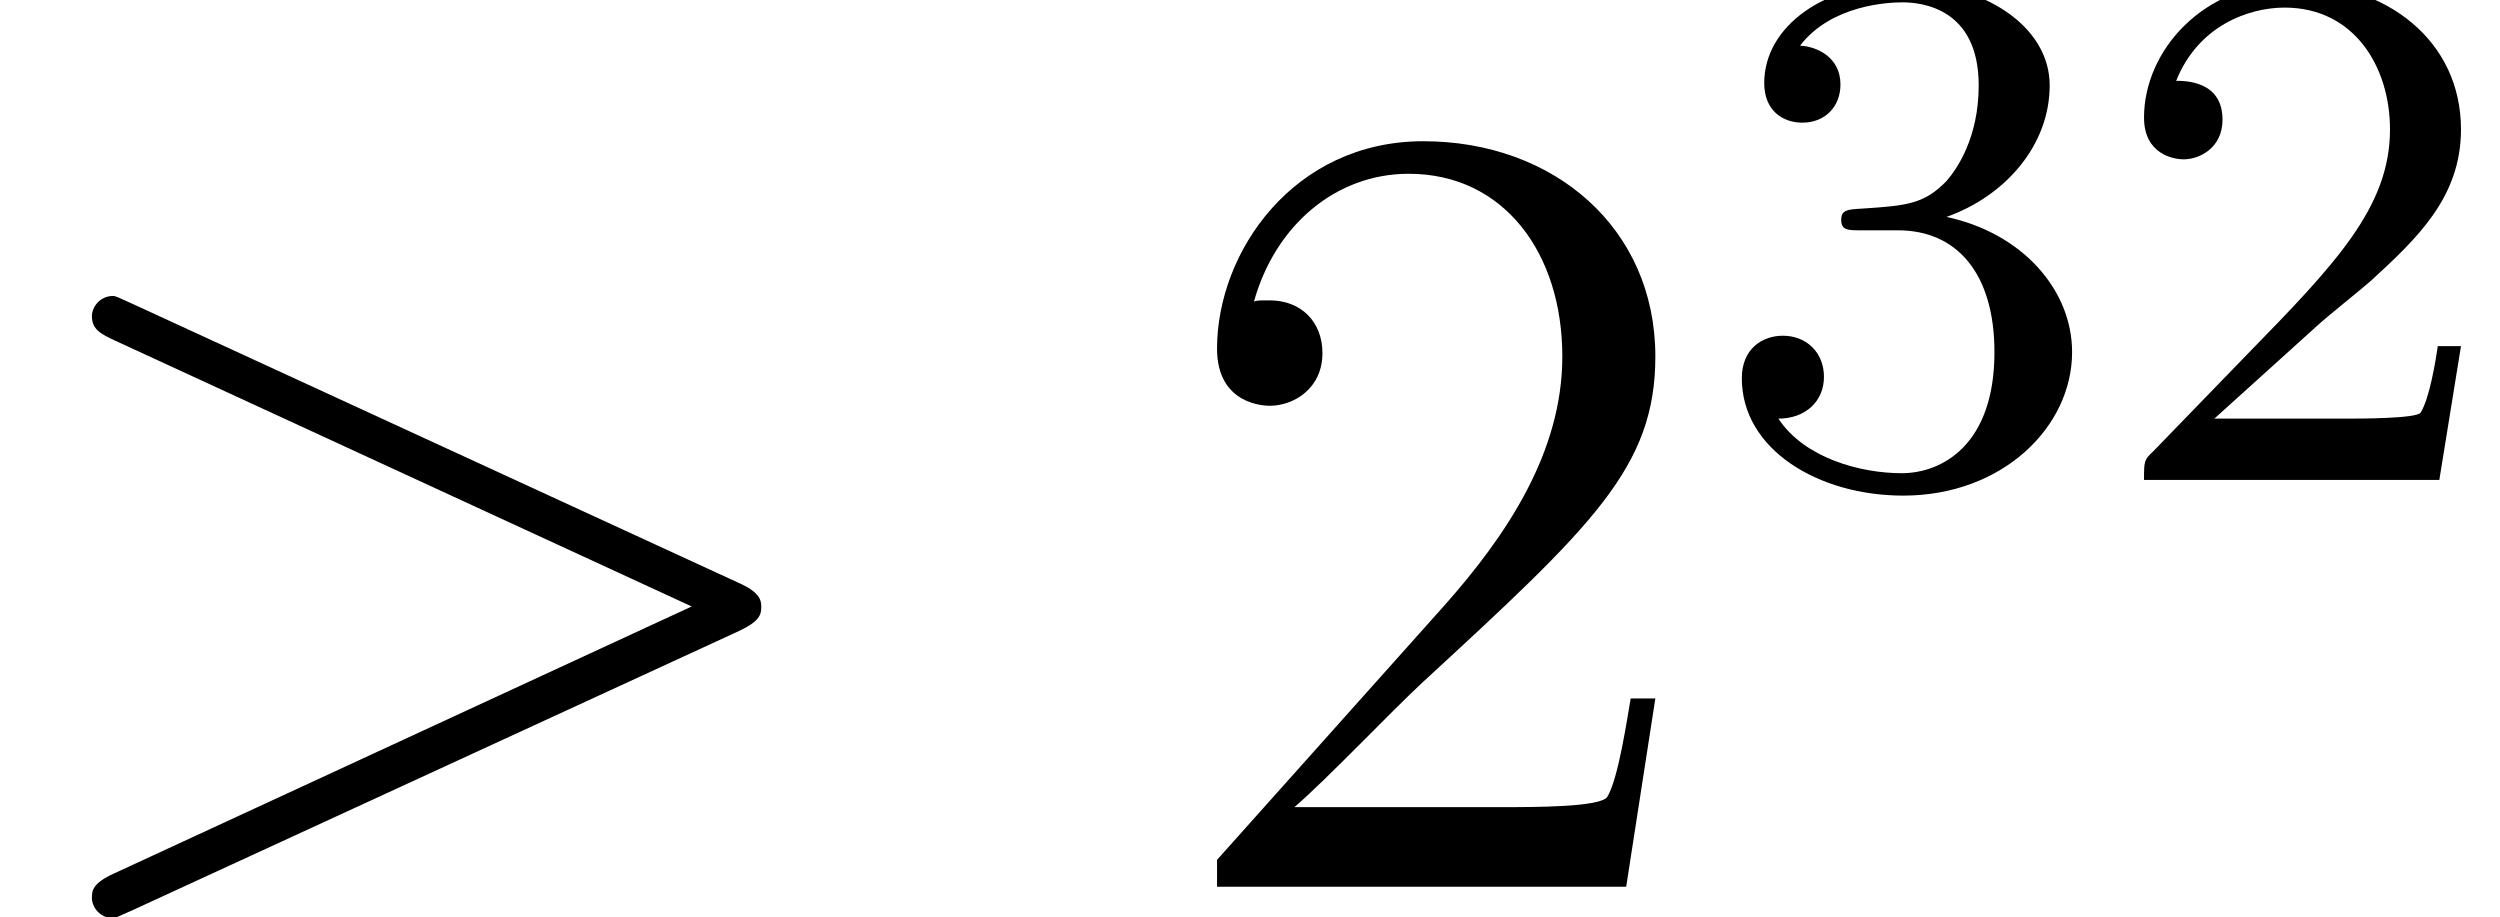
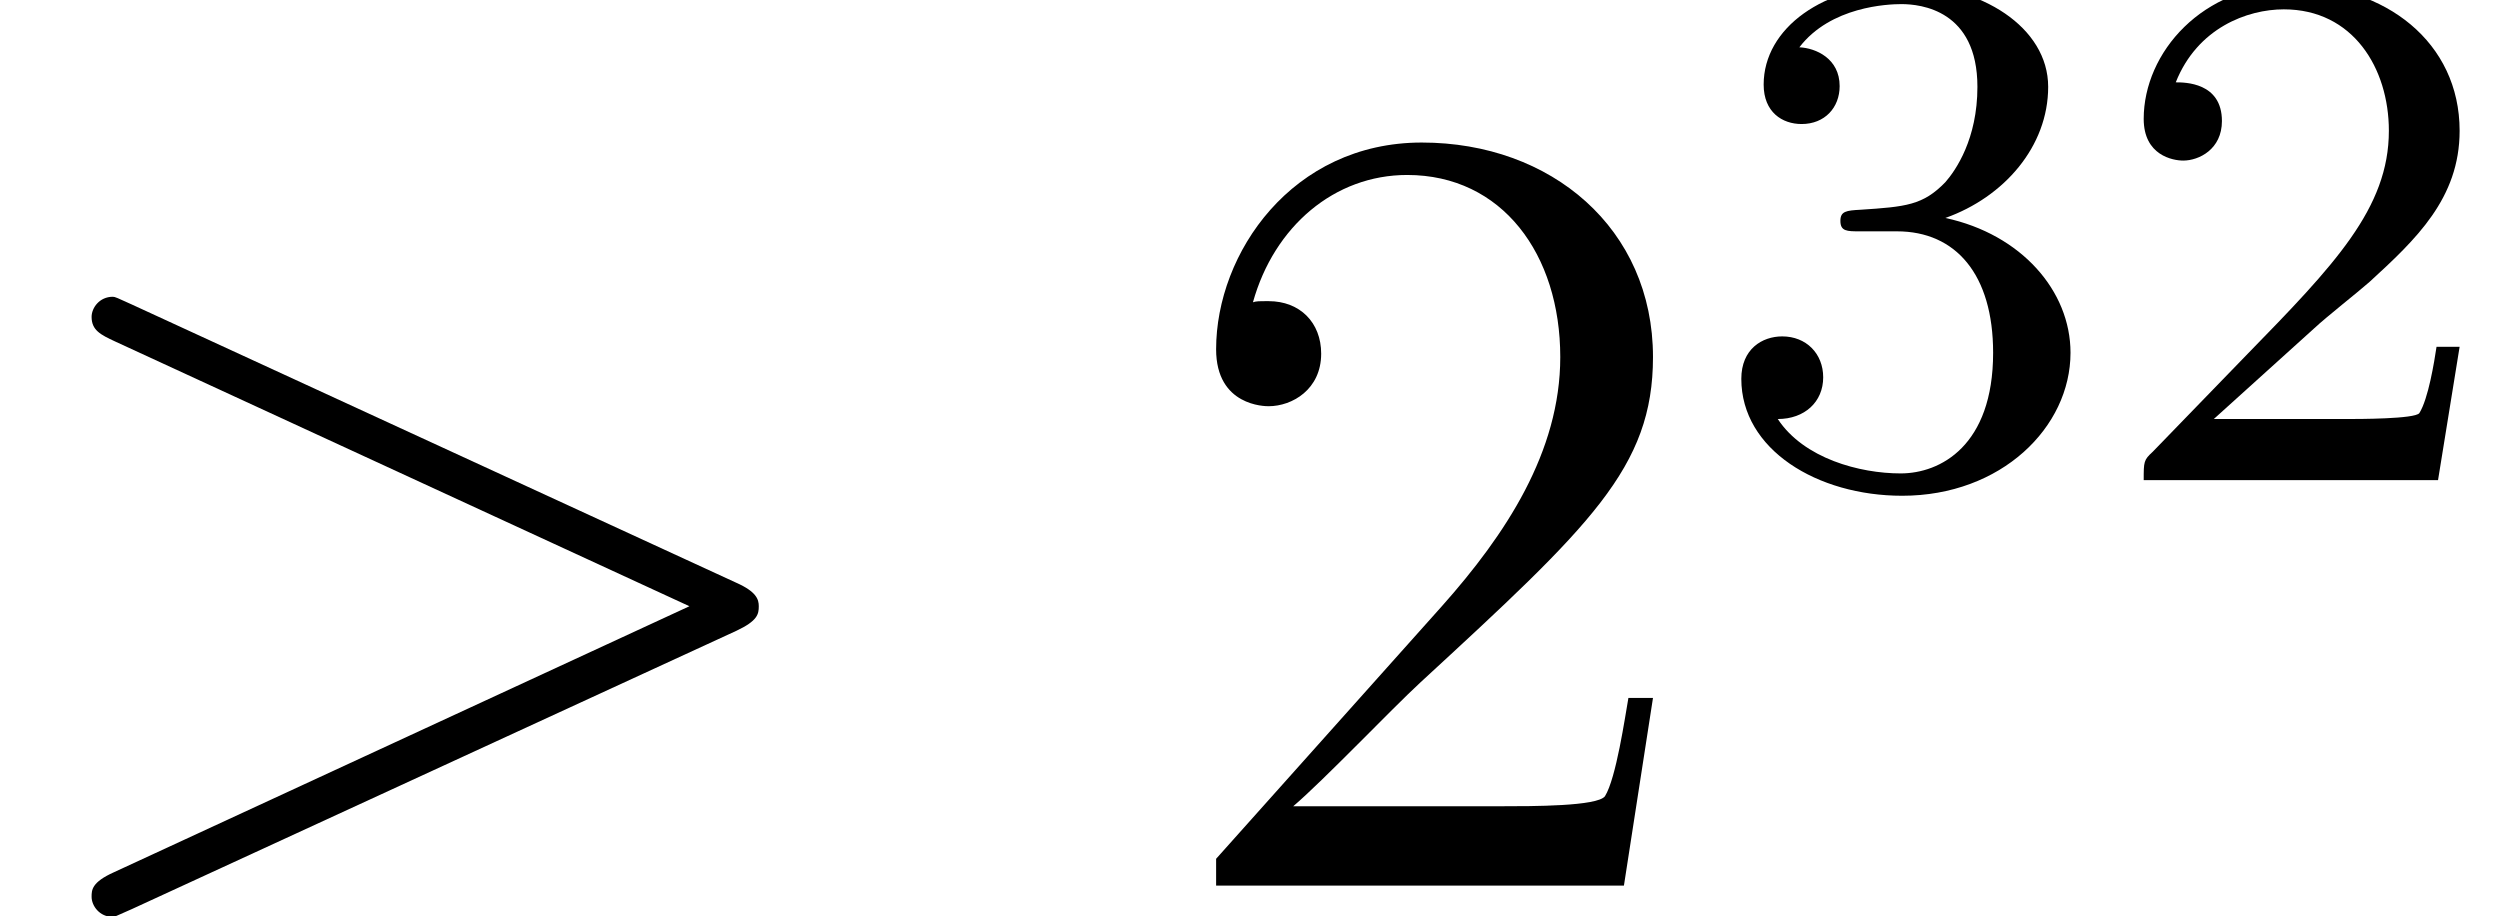
- <svg xmlns="http://www.w3.org/2000/svg" xmlns:xlink="http://www.w3.org/1999/xlink" height="9.773pt" version="1.1" viewBox="0 -9.456 26.659 9.773" width="26.659pt">
+ <svg xmlns="http://www.w3.org/2000/svg" xmlns:xlink="http://www.w3.org/1999/xlink" height="9.794pt" version="1.1" viewBox="0 -9.475 26.747 9.794" width="26.747pt">
  <defs>
    <path d="M7.878 -2.726C8.106 -2.833 8.118 -2.905 8.118 -2.989C8.118 -3.061 8.094 -3.144 7.878 -3.24L1.411 -6.217C1.255 -6.288 1.231 -6.3 1.207 -6.3C1.064 -6.3 0.98 -6.181 0.98 -6.085C0.98 -5.942 1.076 -5.894 1.231 -5.822L7.376 -2.989L1.219 -0.143C0.98 -0.036 0.98 0.048 0.98 0.12C0.98 0.215 1.064 0.335 1.207 0.335C1.231 0.335 1.243 0.323 1.411 0.251L7.878 -2.726Z" id="g0-62" />
+     <path d="M5.26 -2.008H4.997C4.961 -1.805 4.866 -1.148 4.746 -0.956C4.663 -0.849 3.981 -0.849 3.622 -0.849H1.411C1.734 -1.124 2.463 -1.889 2.774 -2.176C4.591 -3.85 5.26 -4.471 5.26 -5.655C5.26 -7.03 4.172 -7.95 2.786 -7.95S0.586 -6.767 0.586 -5.738C0.586 -5.129 1.112 -5.129 1.148 -5.129C1.399 -5.129 1.71 -5.308 1.71 -5.691C1.71 -6.025 1.482 -6.253 1.148 -6.253C1.04 -6.253 1.016 -6.253 0.98 -6.241C1.207 -7.054 1.853 -7.603 2.63 -7.603C3.646 -7.603 4.268 -6.755 4.268 -5.655C4.268 -4.639 3.682 -3.754 3.001 -2.989L0.586 -0.287V0H4.949L5.26 -2.008Z" id="g2-50" />
    <path d="M2.248 -1.626C2.375 -1.745 2.71 -2.008 2.837 -2.12C3.332 -2.574 3.802 -3.013 3.802 -3.738C3.802 -4.686 3.005 -5.3 2.008 -5.3C1.052 -5.3 0.422 -4.575 0.422 -3.865C0.422 -3.475 0.733 -3.419 0.845 -3.419C1.012 -3.419 1.259 -3.539 1.259 -3.842C1.259 -4.256 0.861 -4.256 0.765 -4.256C0.996 -4.838 1.53 -5.037 1.921 -5.037C2.662 -5.037 3.045 -4.407 3.045 -3.738C3.045 -2.909 2.463 -2.303 1.522 -1.339L0.518 -0.303C0.422 -0.215 0.422 -0.199 0.422 0H3.571L3.802 -1.427H3.555C3.531 -1.267 3.467 -0.869 3.371 -0.717C3.324 -0.654 2.718 -0.654 2.59 -0.654H1.172L2.248 -1.626Z" id="g1-50" />
    <path d="M2.016 -2.662C2.646 -2.662 3.045 -2.2 3.045 -1.363C3.045 -0.367 2.479 -0.072 2.056 -0.072C1.618 -0.072 1.02 -0.231 0.741 -0.654C1.028 -0.654 1.227 -0.837 1.227 -1.1C1.227 -1.355 1.044 -1.538 0.789 -1.538C0.574 -1.538 0.351 -1.403 0.351 -1.084C0.351 -0.327 1.164 0.167 2.072 0.167C3.132 0.167 3.873 -0.566 3.873 -1.363C3.873 -2.024 3.347 -2.63 2.534 -2.805C3.164 -3.029 3.634 -3.571 3.634 -4.208S2.917 -5.3 2.088 -5.3C1.235 -5.3 0.59 -4.838 0.59 -4.232C0.59 -3.937 0.789 -3.81 0.996 -3.81C1.243 -3.81 1.403 -3.985 1.403 -4.216C1.403 -4.511 1.148 -4.623 0.972 -4.631C1.307 -5.069 1.921 -5.093 2.064 -5.093C2.271 -5.093 2.877 -5.029 2.877 -4.208C2.877 -3.65 2.646 -3.316 2.534 -3.188C2.295 -2.941 2.112 -2.925 1.626 -2.893C1.474 -2.885 1.411 -2.877 1.411 -2.774C1.411 -2.662 1.482 -2.662 1.618 -2.662H2.016Z" id="g1-51" />
-     <path d="M5.26 -2.008H4.997C4.961 -1.805 4.866 -1.148 4.746 -0.956C4.663 -0.849 3.981 -0.849 3.622 -0.849H1.411C1.734 -1.124 2.463 -1.889 2.774 -2.176C4.591 -3.85 5.26 -4.471 5.26 -5.655C5.26 -7.03 4.172 -7.95 2.786 -7.95S0.586 -6.767 0.586 -5.738C0.586 -5.129 1.112 -5.129 1.148 -5.129C1.399 -5.129 1.71 -5.308 1.71 -5.691C1.71 -6.025 1.482 -6.253 1.148 -6.253C1.04 -6.253 1.016 -6.253 0.98 -6.241C1.207 -7.054 1.853 -7.603 2.63 -7.603C3.646 -7.603 4.268 -6.755 4.268 -5.655C4.268 -4.639 3.682 -3.754 3.001 -2.989L0.586 -0.287V0H4.949L5.26 -2.008Z" id="g2-50" />
  </defs>
  <g id="page1">
    <use x="0" xlink:href="#g0-62" y="0" />
-     <use x="12.392" xlink:href="#g2-50" y="0" />
-     <use x="18.223" xlink:href="#g1-51" y="-4.338" />
-     <use x="22.441" xlink:href="#g1-50" y="-4.338" />
+     <use x="12.425" xlink:href="#g2-50" y="0" />
+     <use x="18.279" xlink:href="#g1-51" y="-4.338" />
+     <use x="22.513" xlink:href="#g1-50" y="-4.338" />
  </g>
</svg>
